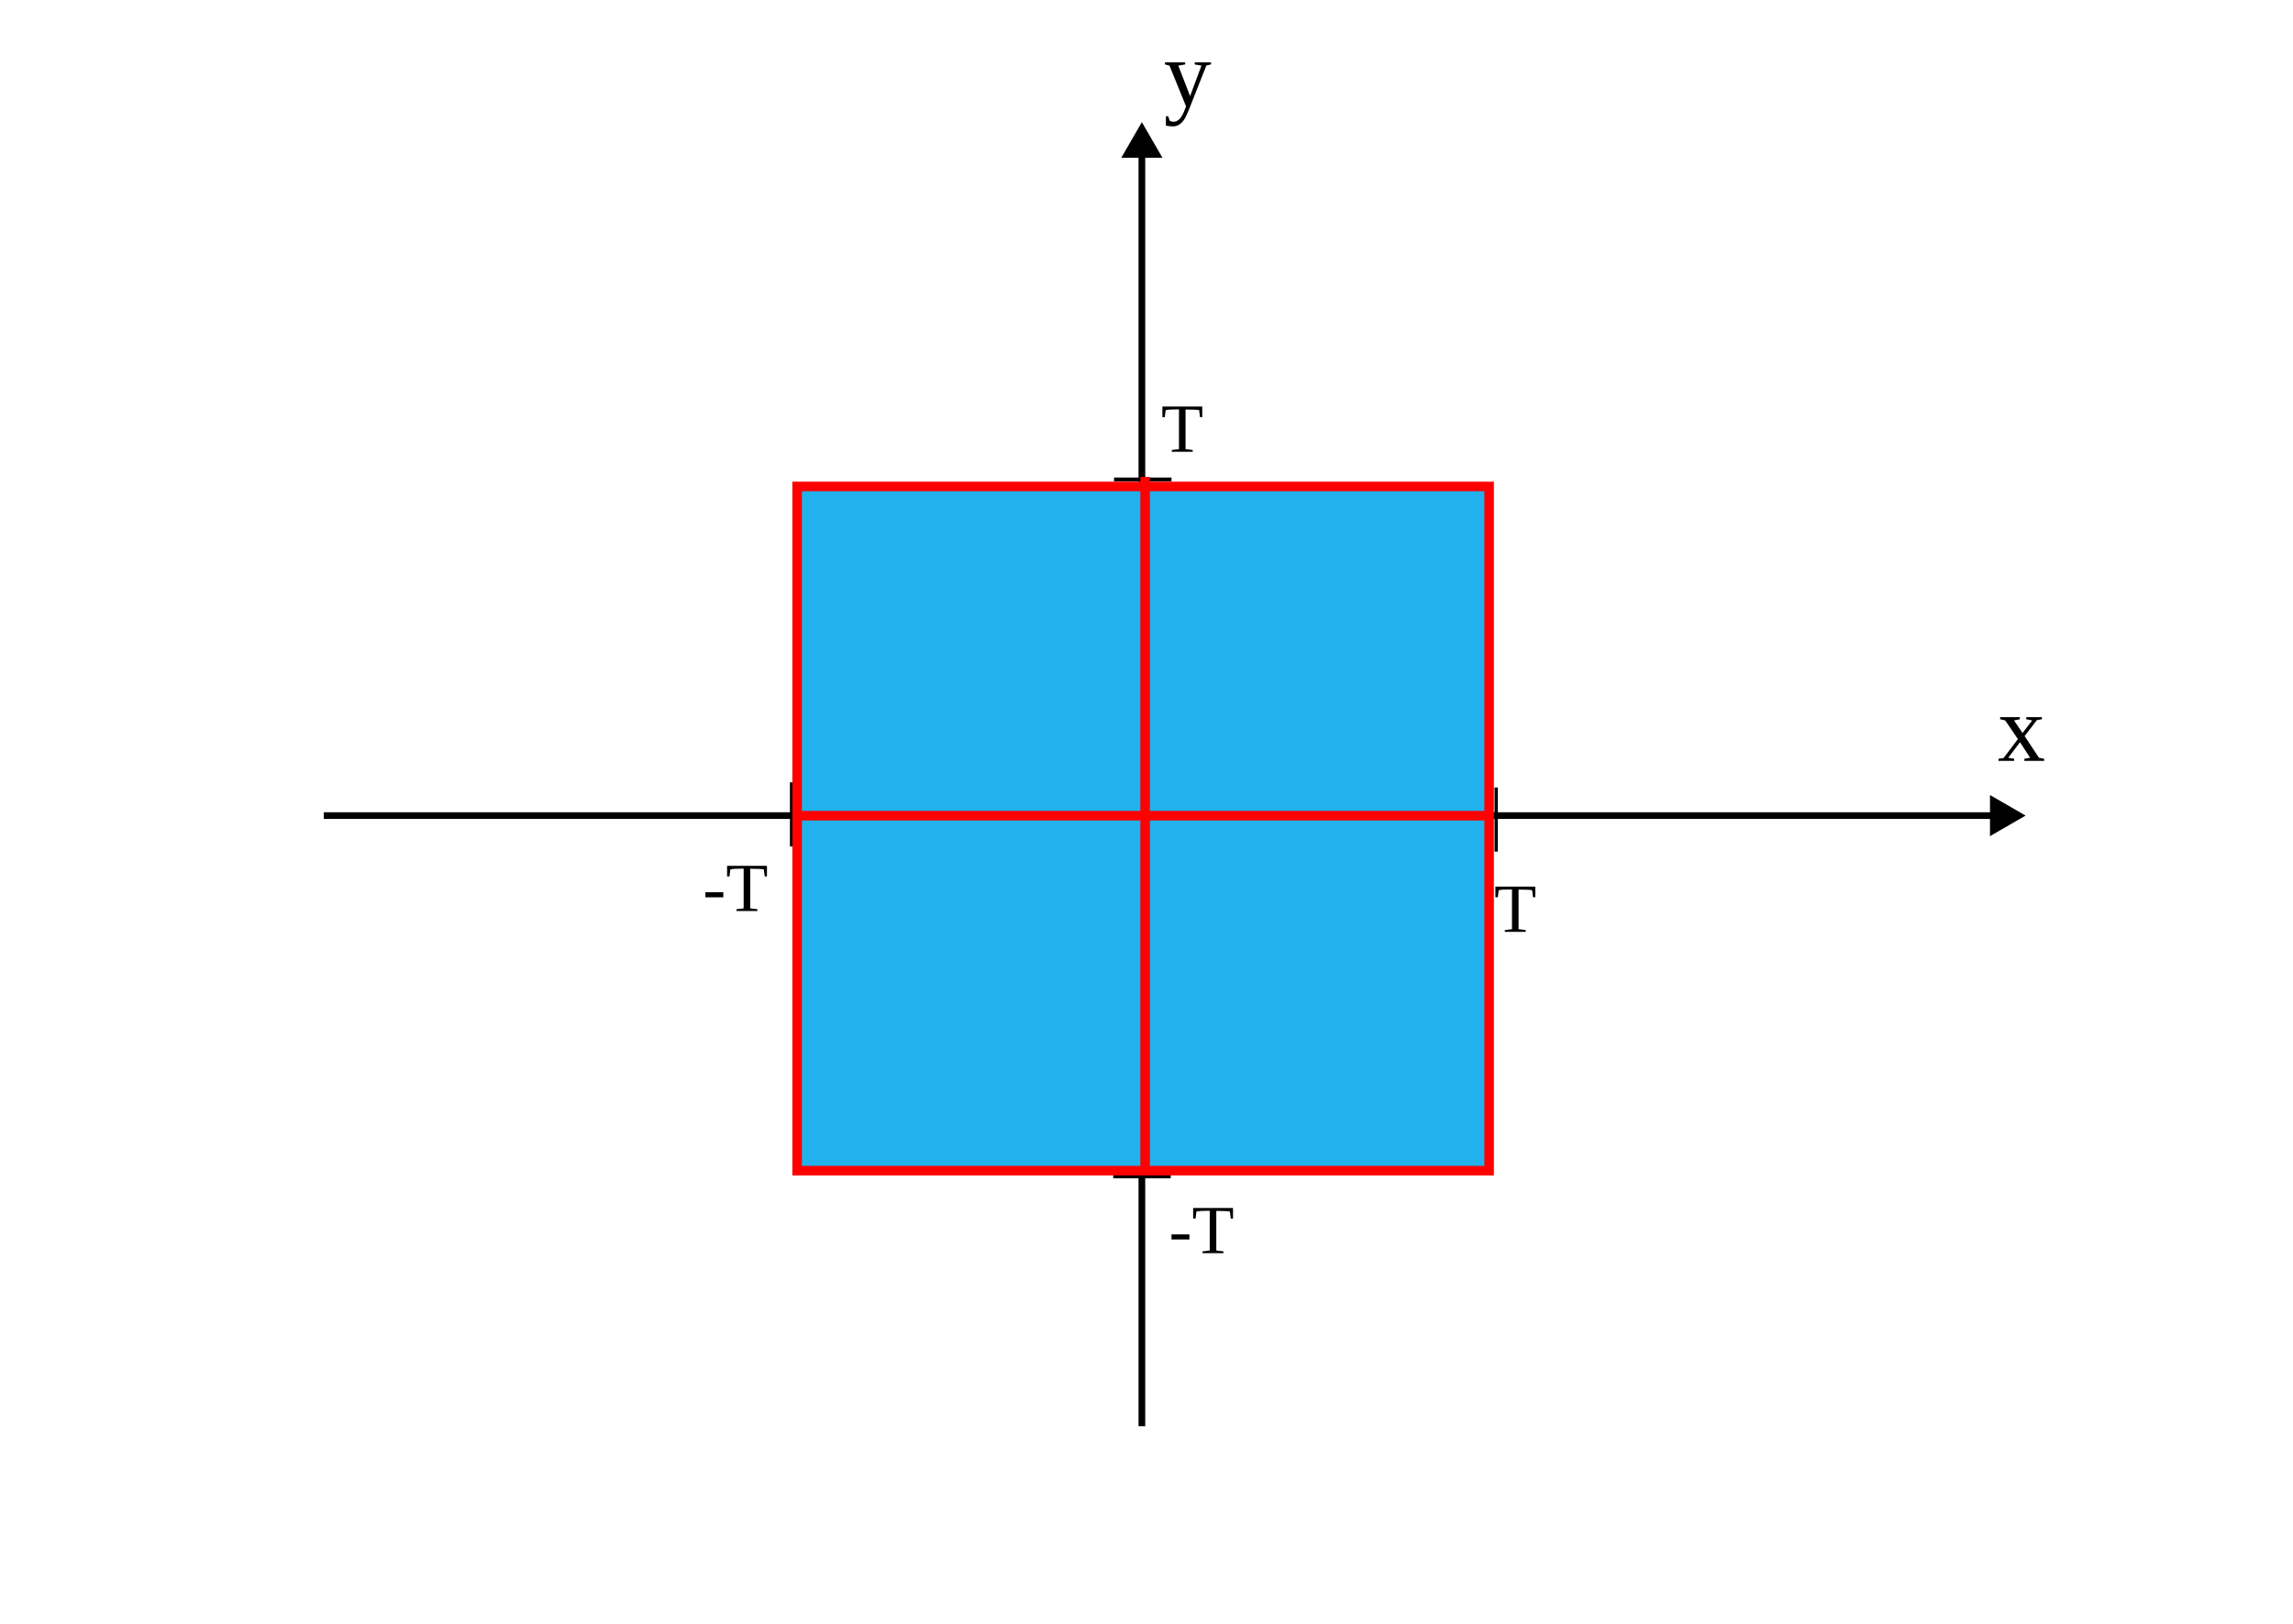
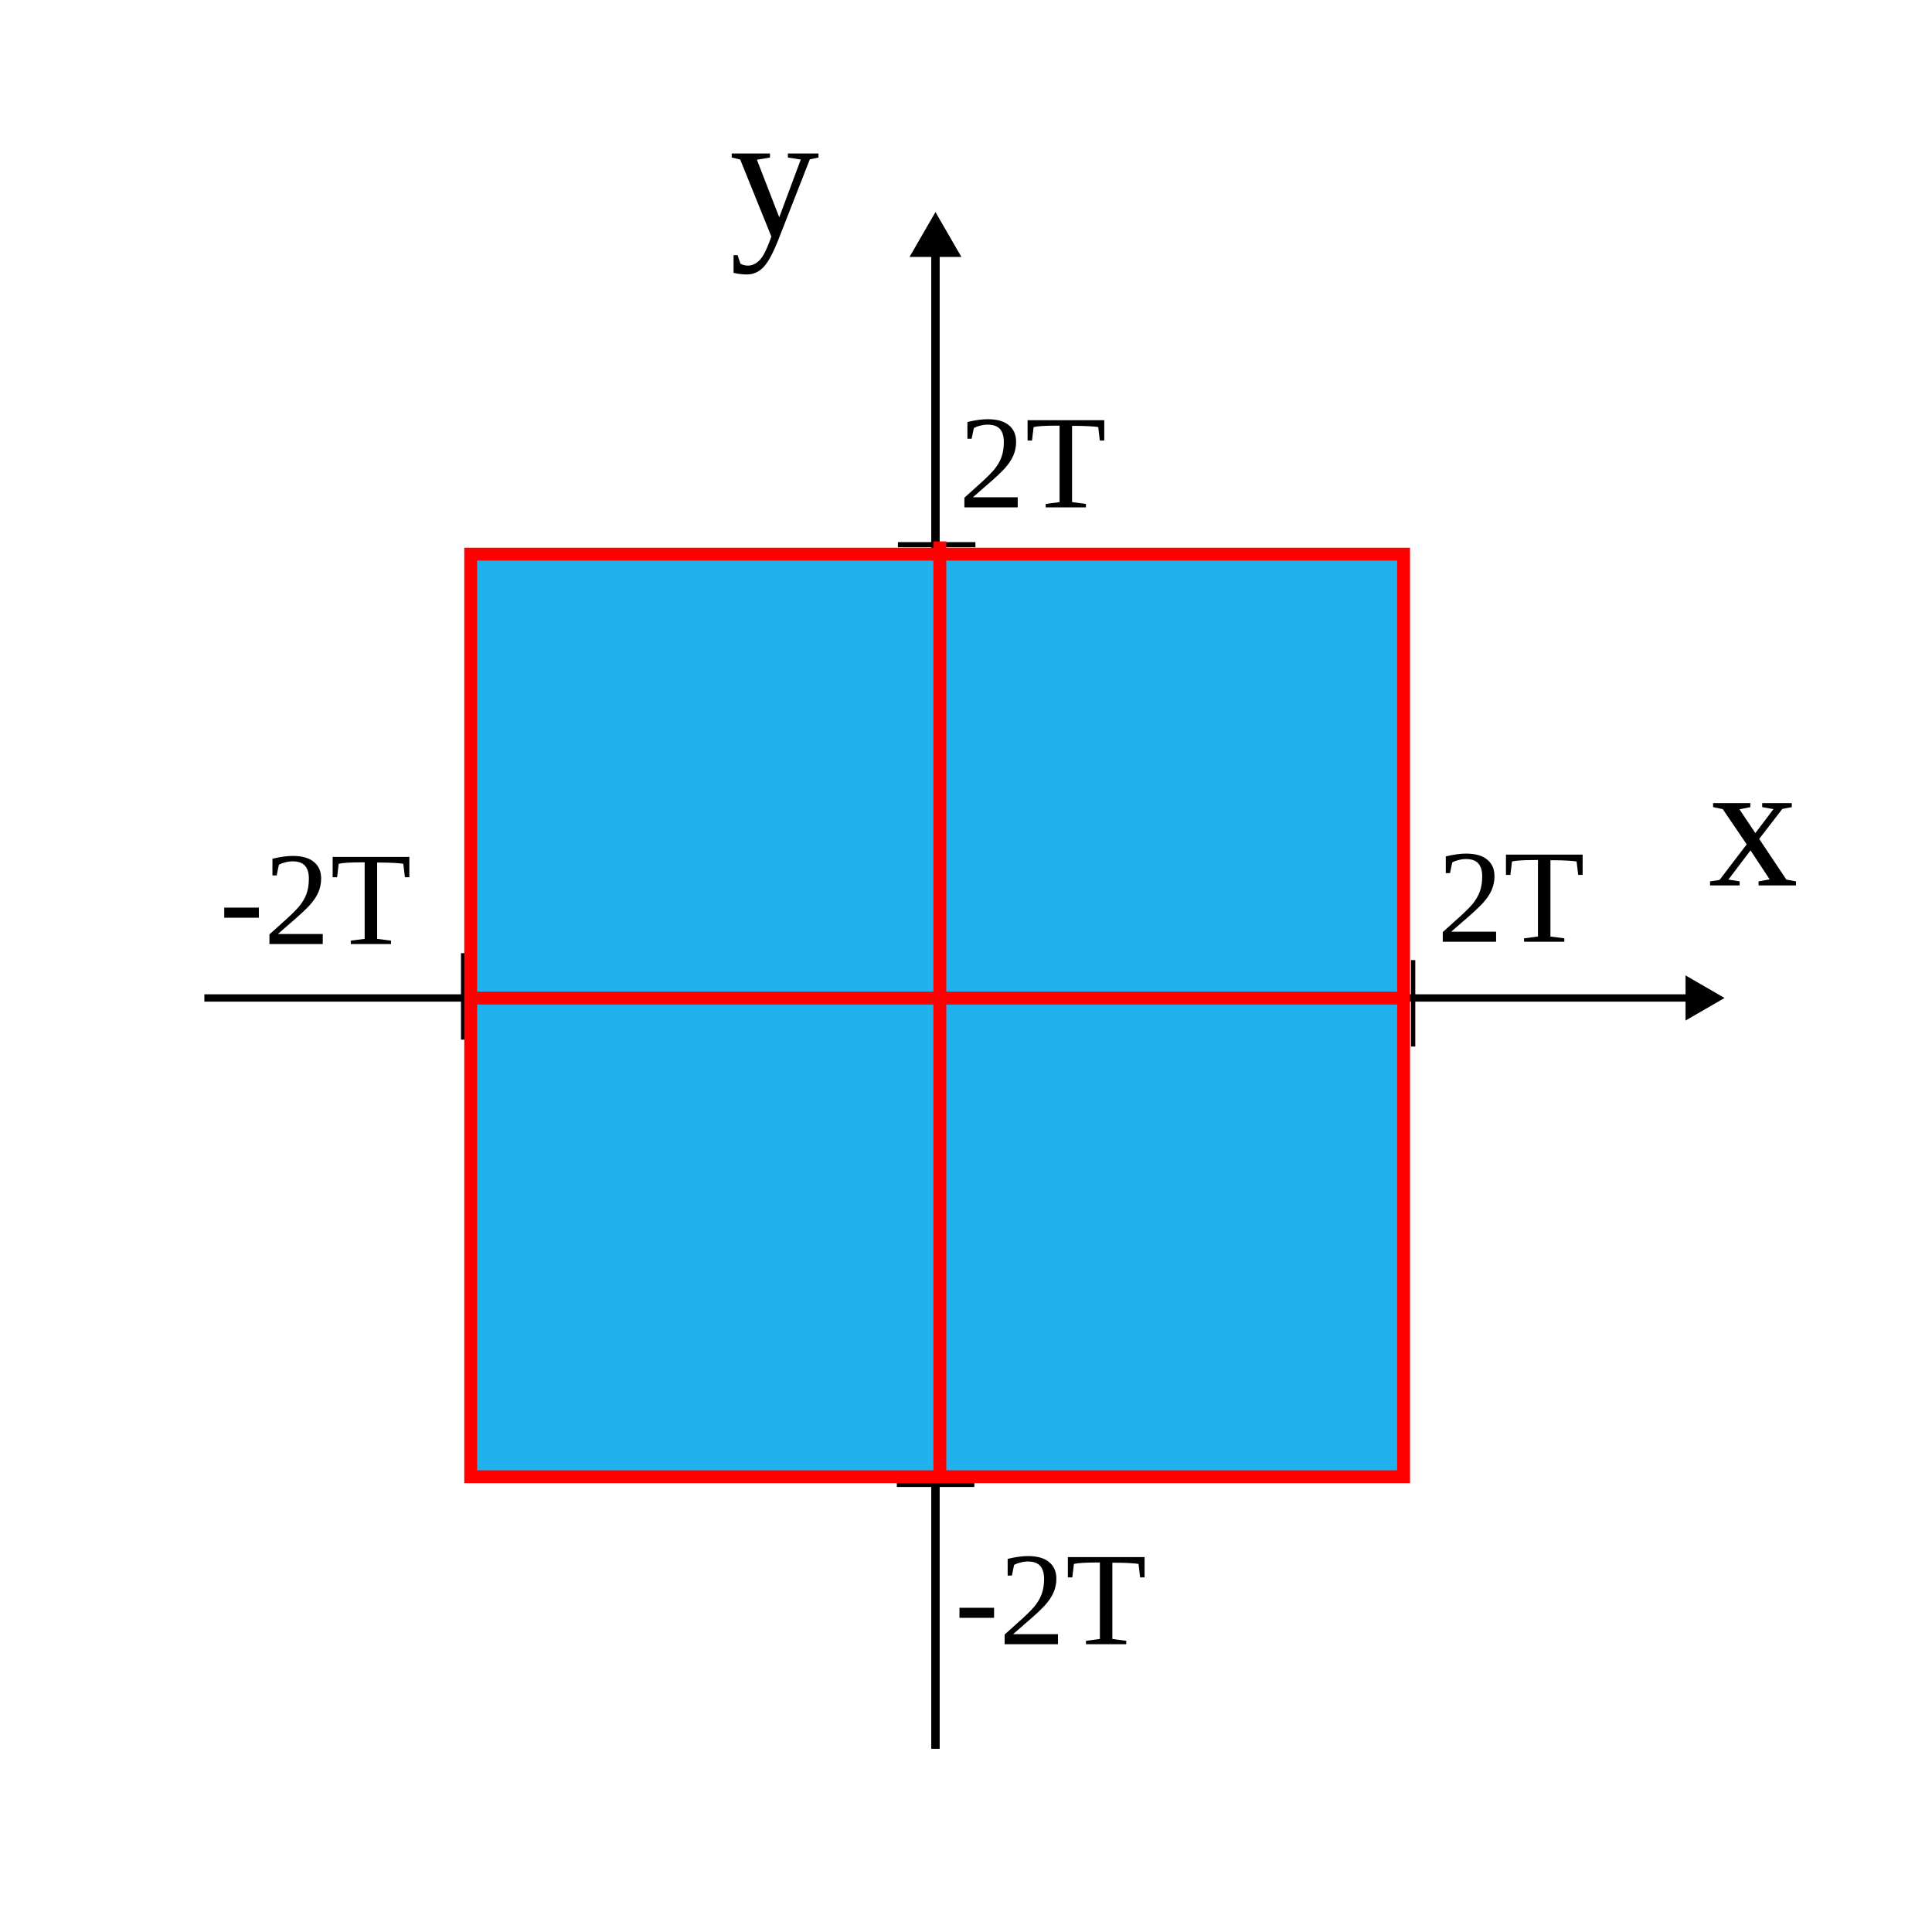
- <svg xmlns="http://www.w3.org/2000/svg" xmlns:xlink="http://www.w3.org/1999/xlink" width="240mm" height="170mm" viewBox="0 0 240 170" version="1.1" id="svg299">
+ <svg xmlns="http://www.w3.org/2000/svg" xmlns:xlink="http://www.w3.org/1999/xlink" width="150mm" height="150mm" viewBox="0 0 150 150" version="1.1" id="svg299">
  <defs id="defs296">
    <pattern xlink:href="#pattern20963" id="pattern20974" patternTransform="matrix(0.2645833,0,0,0.2645833,151.6775,-25.27842)" />
    <marker style="overflow:visible" id="TriangleStart" refX="0" refY="0" orient="auto-start-reverse" markerWidth="5.324" markerHeight="6.155" viewBox="0 0 5.324 6.155" preserveAspectRatio="xMidYMid">
      <path transform="scale(0.5)" style="fill:context-stroke;fill-rule:evenodd;stroke:context-stroke;stroke-width:1pt" d="M 5.77,0 -2.88,5 V -5 Z" id="path135" />
    </marker>
    <pattern patternUnits="userSpaceOnUse" width="318.937" height="1706.316" patternTransform="translate(281.5974,-82.3862)" id="pattern20963">
      <path id="use11432" style="fill:none;fill-opacity:1;fill-rule:evenodd;stroke:#000000;stroke-width:1.512;stroke-dasharray:none;stroke-opacity:1" d="M 0.535,1705.781 318.403,1387.913 M 0.535,1657.94 318.403,1340.072 M 0.535,1610.1 318.403,1292.231 M 0.535,1562.259 318.403,1244.391 M 0.535,1514.419 318.403,1196.55 M 0.535,1466.578 318.403,1148.709 M 0.535,1418.737 318.403,1100.869 M 0.535,1370.897 318.403,1053.028 M 0.535,1323.056 318.403,1005.188 M 0.535,1275.216 318.403,957.347 M 0.535,1227.375 318.403,909.506 M 0.535,1179.534 318.403,861.666 M 0.535,1131.694 318.403,813.825 M 0.535,1083.853 318.403,765.984 M 0.535,1036.012 318.403,718.144 M 0.535,988.172 318.403,670.303 M 0.535,940.331 318.403,622.463 M 0.535,892.49 318.403,574.622 M 0.535,844.65 318.403,526.781 M 0.535,796.809 318.403,478.941 M 0.535,748.969 318.403,431.1 M 0.535,701.128 318.403,383.259 M 0.535,653.287 318.403,335.419 M 0.535,605.447 318.403,287.578 M 0.535,557.606 318.403,239.738 M 0.535,509.765 318.403,191.897 M 0.535,461.925 318.403,144.056 M 0.535,414.084 318.403,96.216 M 0.535,366.244 318.403,48.375 M 0.535,318.403 318.403,0.535" />
    </pattern>
    <pattern patternUnits="userSpaceOnUse" width="318.937" height="1706.315" patternTransform="translate(288.5364,-63.28978)" id="pattern21767">
      <path id="path20992" style="fill:url(#pattern20974);stroke-width:0.265" d="m 151.677,-25.278 h 84.386 V 426.184 h -84.386 z" class="UnoptimicedTransforms" transform="matrix(3.779528,0,0,3.779528,-573.2693,95.54048)" />
    </pattern>
  </defs>
  <g id="layer1">
-     <path style="fill:none;fill-rule:evenodd;stroke:#000000;stroke-width:0.7;stroke-dasharray:none;stroke-opacity:1;marker-end:url(#TriangleStart)" d="M 33.886,85.384 H 209.526" id="path474" />
-     <path style="fill:none;fill-rule:evenodd;stroke:#000000;stroke-width:0.7;stroke-dasharray:none;stroke-opacity:1;marker-end:url(#TriangleStart)" d="M 119.516,149.308 V 15.274" id="path1303" />
-     <path style="fill:none;fill-rule:evenodd;stroke:#000000;stroke-width:0.337;stroke-dasharray:none;stroke-opacity:1" d="m 156.602,82.442 v 6.714" id="path2185" />
-     <path style="fill:none;fill-rule:evenodd;stroke:#000000;stroke-width:0.337;stroke-dasharray:none;stroke-opacity:1" d="m 82.847,81.903 v 6.714" id="path2185-1" />
-     <path style="fill:none;fill-rule:evenodd;stroke:#000000;stroke-width:0.4;stroke-dasharray:none;stroke-opacity:1" d="m 116.518,123.15 h 6.018" id="path2209" />
-     <path style="fill:none;fill-rule:evenodd;stroke:#000000;stroke-width:0.4;stroke-dasharray:none;stroke-opacity:1" d="m 116.601,50.191 h 6.018" id="path2209-0" />
-     <text xml:space="preserve" style="font-size:7.23px;fill:#000000;fill-opacity:1;fill-rule:evenodd;stroke:none;stroke-width:0.911;stroke-dasharray:none;stroke-opacity:1" x="122.352" y="131.195" id="text4559">
-       <tspan id="tspan4557" style="fill:#000000;fill-opacity:1;stroke:none;stroke-width:0.911" x="122.352" y="131.195">-T</tspan>
+     <path style="fill:none;fill-rule:evenodd;stroke:#000000;stroke-width:0.569;stroke-dasharray:none;stroke-opacity:1;marker-end:url(#TriangleStart)" d="M 15.867,77.482 H 131.874" id="path474" />
+     <path style="fill:none;fill-rule:evenodd;stroke:#000000;stroke-width:0.654;stroke-dasharray:none;stroke-opacity:1;marker-end:url(#TriangleStart)" d="M 72.629,135.777 V 18.787" id="path1303" />
+     <path style="fill:none;fill-rule:evenodd;stroke:#000000;stroke-width:0.337;stroke-dasharray:none;stroke-opacity:1" d="m 109.714,74.541 v 6.714" id="path2185" />
+     <path style="fill:none;fill-rule:evenodd;stroke:#000000;stroke-width:0.337;stroke-dasharray:none;stroke-opacity:1" d="m 35.959,74.002 v 6.714" id="path2185-1" />
+     <path style="fill:none;fill-rule:evenodd;stroke:#000000;stroke-width:0.4;stroke-dasharray:none;stroke-opacity:1" d="m 69.63,115.248 h 6.018" id="path2209" />
+     <path style="fill:none;fill-rule:evenodd;stroke:#000000;stroke-width:0.4;stroke-dasharray:none;stroke-opacity:1" d="m 69.714,42.29 h 6.018" id="path2209-0" />
+     <text xml:space="preserve" style="font-size:10.348px;fill:#000000;fill-opacity:1;fill-rule:evenodd;stroke:none;stroke-width:1.304;stroke-dasharray:none;stroke-opacity:1" x="74.423" y="39.394" id="text4559-3-7">
+       <tspan id="tspan4557-8-2" style="fill:#000000;fill-opacity:1;stroke:none;stroke-width:1.304" x="74.423" y="39.394">2T</tspan>
    </text>
-     <text xml:space="preserve" style="font-size:7.23px;fill:#000000;fill-opacity:1;fill-rule:evenodd;stroke:none;stroke-width:0.911;stroke-dasharray:none;stroke-opacity:1" x="73.565" y="95.374" id="text4559-3">
-       <tspan id="tspan4557-8" style="fill:#000000;fill-opacity:1;stroke:none;stroke-width:0.911" x="73.565" y="95.374">-T</tspan>
+     <text xml:space="preserve" style="font-size:10.348px;fill:#000000;fill-opacity:1;fill-rule:evenodd;stroke:none;stroke-width:1.304;stroke-dasharray:none;stroke-opacity:1" x="111.562" y="73.114" id="text4559-3-7-1">
+       <tspan id="tspan4557-8-2-0" style="fill:#000000;fill-opacity:1;stroke:none;stroke-width:1.304" x="111.562" y="73.114">2T</tspan>
    </text>
-     <text xml:space="preserve" style="font-size:7.23px;fill:#000000;fill-opacity:1;fill-rule:evenodd;stroke:none;stroke-width:0.911;stroke-dasharray:none;stroke-opacity:1" x="156.393" y="97.558" id="text4559-3-6">
-       <tspan id="tspan4557-8-4" style="fill:#000000;fill-opacity:1;stroke:none;stroke-width:0.911" x="156.393" y="97.558">T</tspan>
+     <text xml:space="preserve" style="font-size:10.348px;fill:#000000;fill-opacity:1;fill-rule:evenodd;stroke:none;stroke-width:1.304;stroke-dasharray:none;stroke-opacity:1" x="74.102" y="127.656" id="text4559-3-7-3">
+       <tspan id="tspan4557-8-2-8" style="fill:#000000;fill-opacity:1;stroke:none;stroke-width:1.304" x="74.102" y="127.656">-2T</tspan>
    </text>
-     <text xml:space="preserve" style="font-size:7.23px;fill:#000000;fill-opacity:1;fill-rule:evenodd;stroke:none;stroke-width:0.911;stroke-dasharray:none;stroke-opacity:1" x="121.539" y="47.295" id="text4559-3-7">
-       <tspan id="tspan4557-8-2" style="fill:#000000;fill-opacity:1;stroke:none;stroke-width:0.911" x="121.539" y="47.295">T</tspan>
+     <text xml:space="preserve" style="font-size:10.348px;fill:#000000;fill-opacity:1;fill-rule:evenodd;stroke:none;stroke-width:1.304;stroke-dasharray:none;stroke-opacity:1" x="17.021" y="73.3" id="text4559-3-7-6">
+       <tspan id="tspan4557-8-2-4" style="fill:#000000;fill-opacity:1;stroke:none;stroke-width:1.304" x="17.021" y="73.3">-2T</tspan>
    </text>
-     <text xml:space="preserve" style="font-size:9.991px;fill:#000000;fill-opacity:1;fill-rule:evenodd;stroke:none;stroke-width:1.259;stroke-dasharray:none;stroke-opacity:1" x="209.082" y="79.656" id="text5392">
-       <tspan id="tspan5390" style="fill:#000000;fill-opacity:1;stroke-width:1.259" x="209.082" y="79.656">x</tspan>
+     <text xml:space="preserve" style="font-size:13.917px;fill:#000000;fill-opacity:1;fill-rule:evenodd;stroke:none;stroke-width:1.753;stroke-dasharray:none;stroke-opacity:1" x="56.639" y="18.306" id="text5396">
+       <tspan id="tspan5394" style="stroke-width:1.753" x="56.639" y="18.306">y</tspan>
    </text>
-     <text xml:space="preserve" style="font-size:9.934px;fill:#000000;fill-opacity:1;fill-rule:evenodd;stroke:none;stroke-width:1.252;stroke-dasharray:none;stroke-opacity:1" x="121.813" y="11.089" id="text5396">
-       <tspan id="tspan5394" style="stroke-width:1.252" x="121.813" y="11.089">y</tspan>
+     <text xml:space="preserve" style="font-size:13.917px;fill:#000000;fill-opacity:1;fill-rule:evenodd;stroke:none;stroke-width:1.753;stroke-dasharray:none;stroke-opacity:1" x="132.643" y="68.741" id="text5396-7">
+       <tspan id="tspan5394-2" style="stroke-width:1.753" x="132.643" y="68.741">x</tspan>
    </text>
-     <rect style="fill:#21b1ec;fill-opacity:1;fill-rule:evenodd;stroke:#ff0000;stroke-width:1;stroke-dasharray:none;stroke-opacity:1" id="rect5521" width="72.43" height="71.628" x="83.431" y="50.926" ry="0" />
-     <path style="fill:none;fill-opacity:1;fill-rule:evenodd;stroke:#ff0000;stroke-width:1;stroke-dasharray:none;stroke-opacity:1" d="M 119.856,122.145 V 49.935" id="path6354" />
-     <path style="fill:none;fill-opacity:1;fill-rule:evenodd;stroke:#ff0000;stroke-width:1;stroke-dasharray:none;stroke-opacity:1" d="M 83.889,85.394 H 155.794" id="path6356" />
+     <rect style="fill:#21b1ec;fill-opacity:1;fill-rule:evenodd;stroke:#ff0000;stroke-width:1;stroke-dasharray:none;stroke-opacity:1" id="rect5521" width="72.43" height="71.628" x="36.544" y="43.025" ry="0" />
+     <path style="fill:none;fill-opacity:1;fill-rule:evenodd;stroke:#ff0000;stroke-width:1;stroke-dasharray:none;stroke-opacity:1" d="M 72.969,114.243 V 42.034" id="path6354" />
+     <path style="fill:none;fill-opacity:1;fill-rule:evenodd;stroke:#ff0000;stroke-width:1;stroke-dasharray:none;stroke-opacity:1" d="M 37.001,77.493 H 108.907" id="path6356" />
    <path style="fill:none;fill-opacity:1;fill-rule:evenodd;stroke:#000000;stroke-width:0.4;stroke-dasharray:none;stroke-opacity:1" d="m 74.754,-129.706 84.103,-84.103" id="use7378" />
    <path style="fill:none;fill-opacity:1;fill-rule:evenodd;stroke:#000000;stroke-width:0.4;stroke-dasharray:none;stroke-opacity:1" d="m 74.754,-467.248 84.103,-84.103" id="use7380" />
    <path style="fill:none;fill-opacity:1;fill-rule:evenodd;stroke:#000000;stroke-width:0.4;stroke-dasharray:none;stroke-opacity:1" d="m 74.754,-804.79 84.103,-84.103" id="use7382" />
    <path style="fill:none;fill-opacity:1;fill-rule:evenodd;stroke:#000000;stroke-width:0.4;stroke-dasharray:none;stroke-opacity:1" d="m 74.754,-1142.332 84.103,-84.103" id="use7384" />
    <path style="fill:none;fill-opacity:1;fill-rule:evenodd;stroke:#000000;stroke-width:0.4;stroke-dasharray:none;stroke-opacity:1" d="m 74.754,-1479.874 84.103,-84.103" id="use7386" />
    <path style="fill:none;fill-opacity:1;fill-rule:evenodd;stroke:#000000;stroke-width:0.4;stroke-dasharray:none;stroke-opacity:1" d="m 74.754,-1817.417 84.103,-84.103" id="use7388" />
    <path style="fill:none;fill-opacity:1;fill-rule:evenodd;stroke:#000000;stroke-width:0.4;stroke-dasharray:none;stroke-opacity:1" d="m 74.754,-2154.959 84.103,-84.103" id="use7390" />
    <path style="fill:none;fill-opacity:1;fill-rule:evenodd;stroke:#000000;stroke-width:0.4;stroke-dasharray:none;stroke-opacity:1" d="m 74.754,-2492.501 84.103,-84.103" id="use7392" />
    <path style="fill:none;fill-opacity:1;fill-rule:evenodd;stroke:#000000;stroke-width:0.4;stroke-dasharray:none;stroke-opacity:1" d="m 74.754,-2830.043 84.103,-84.103" id="use7394" />
    <path style="fill:none;fill-opacity:1;fill-rule:evenodd;stroke:#000000;stroke-width:0.4;stroke-dasharray:none;stroke-opacity:1" d="m 74.754,-3167.585 84.103,-84.103" id="use7396" />
  </g>
</svg>
